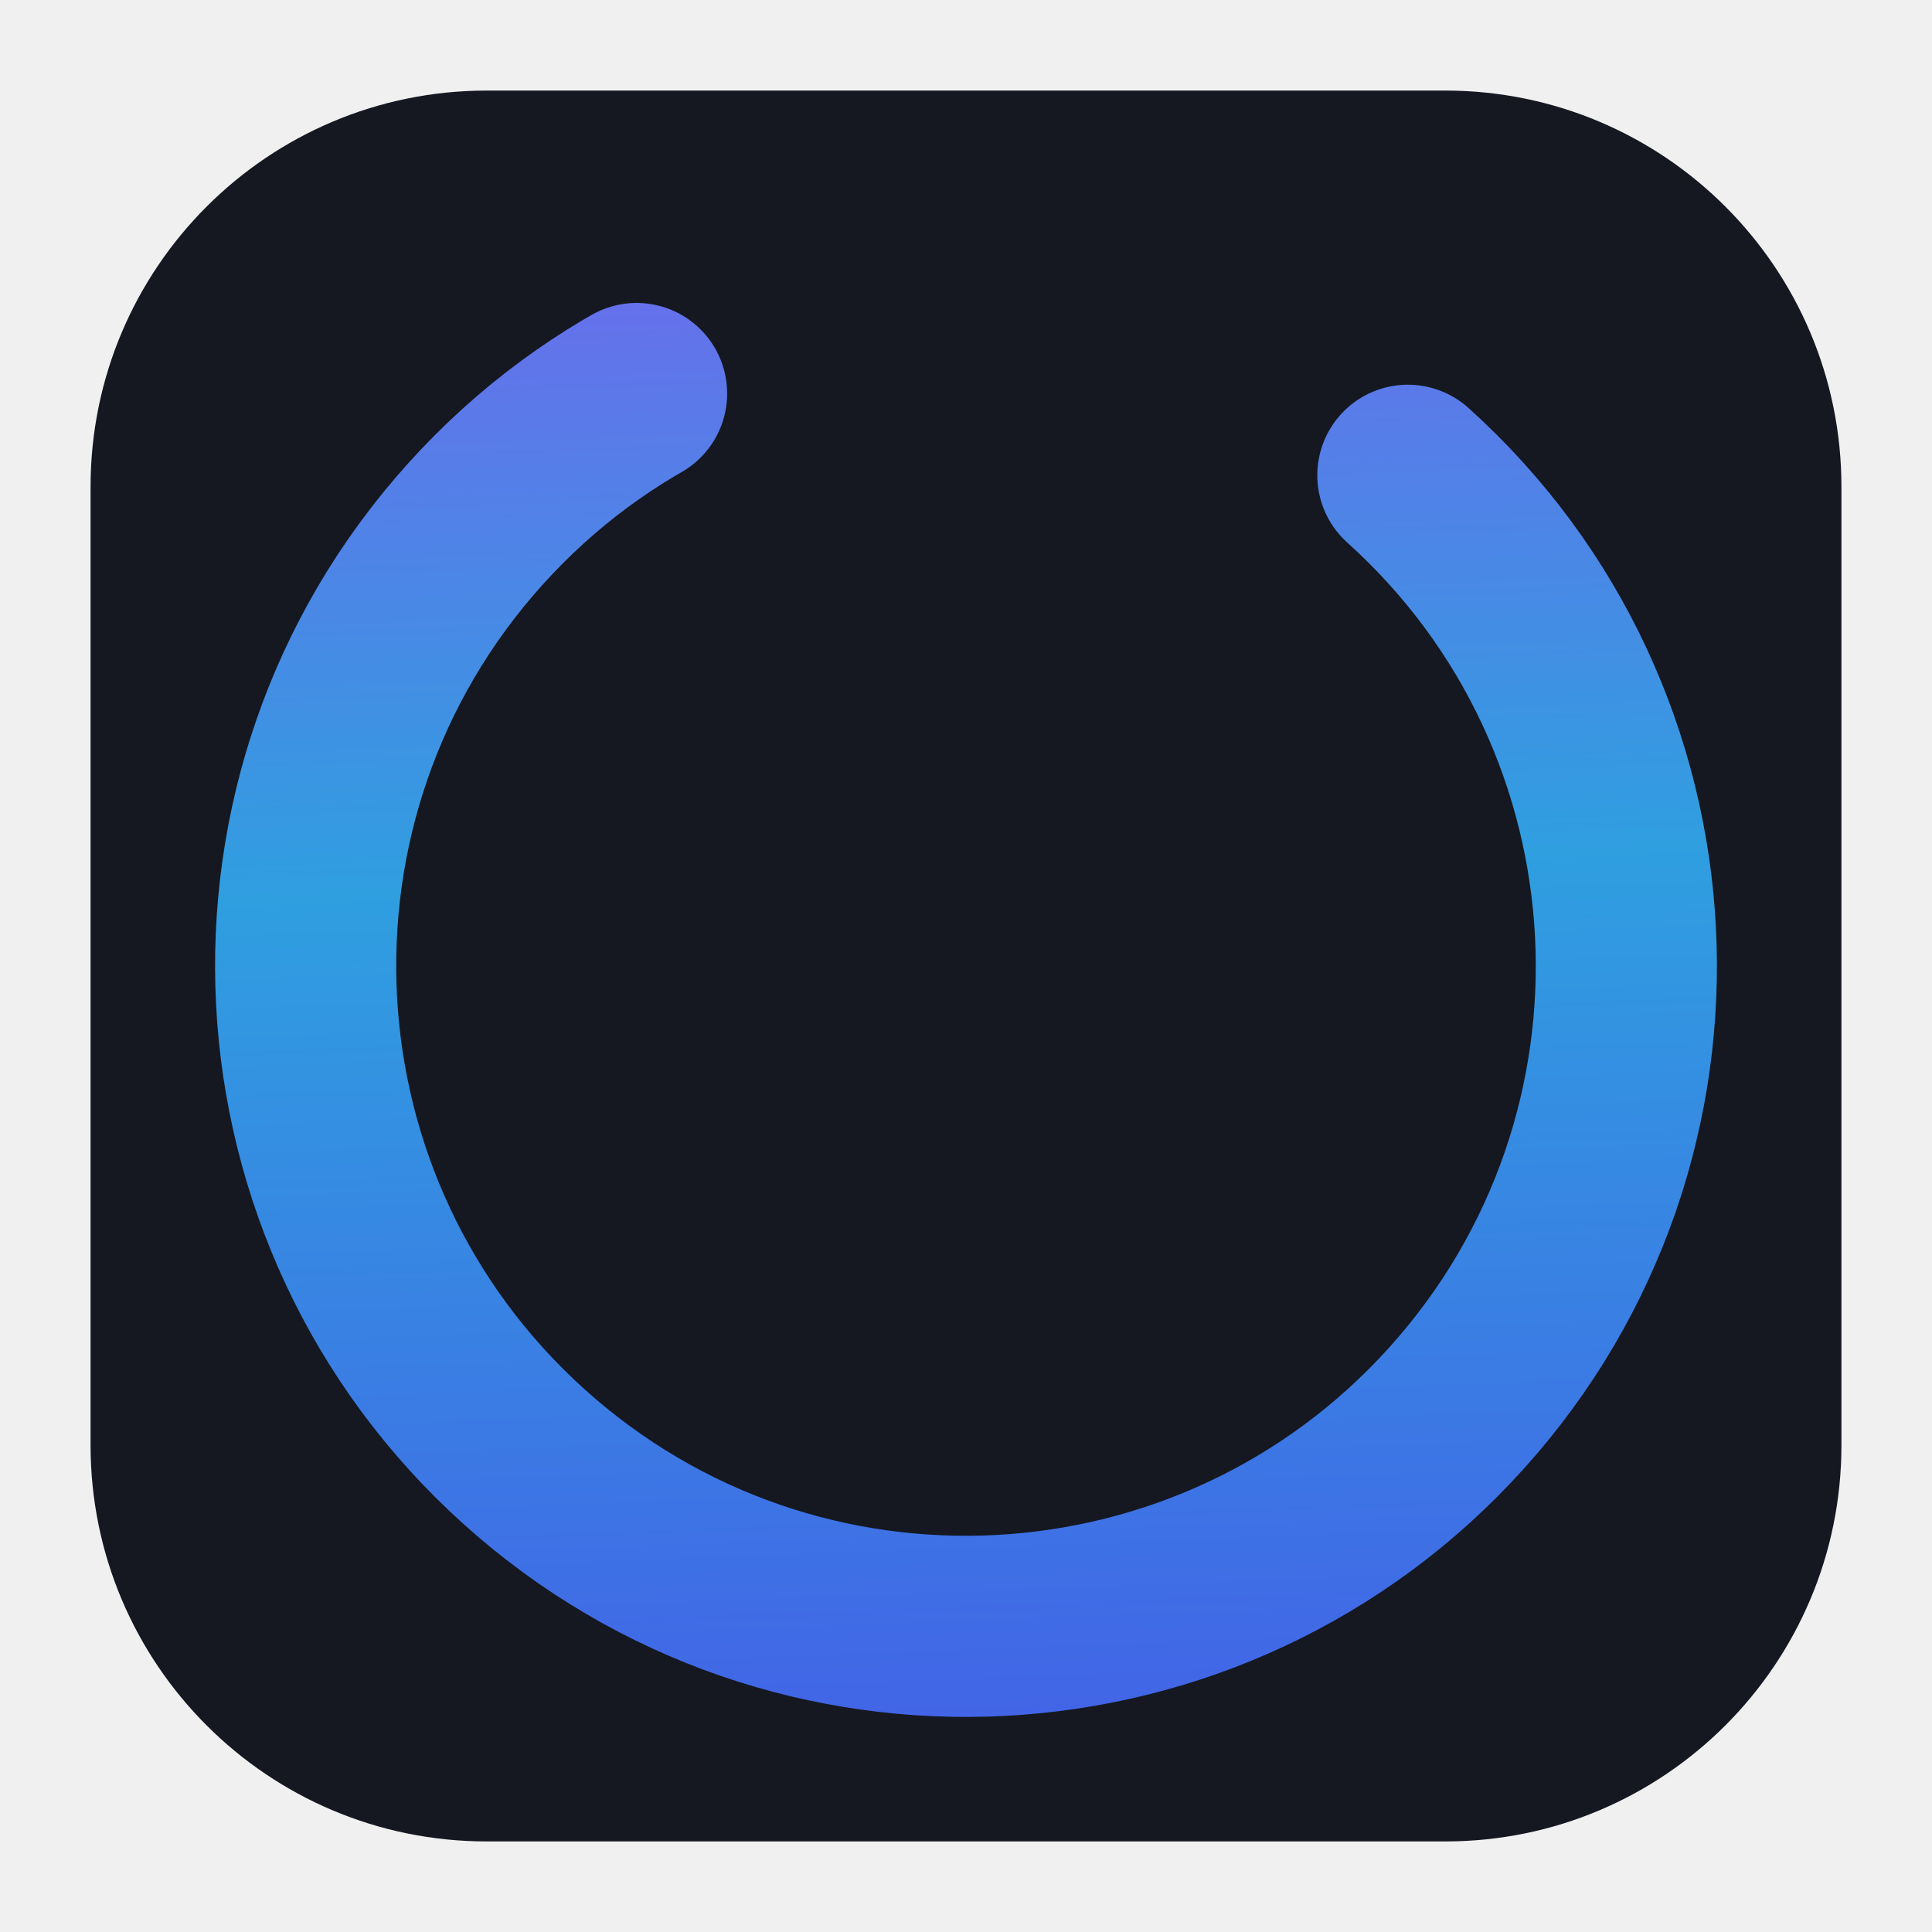
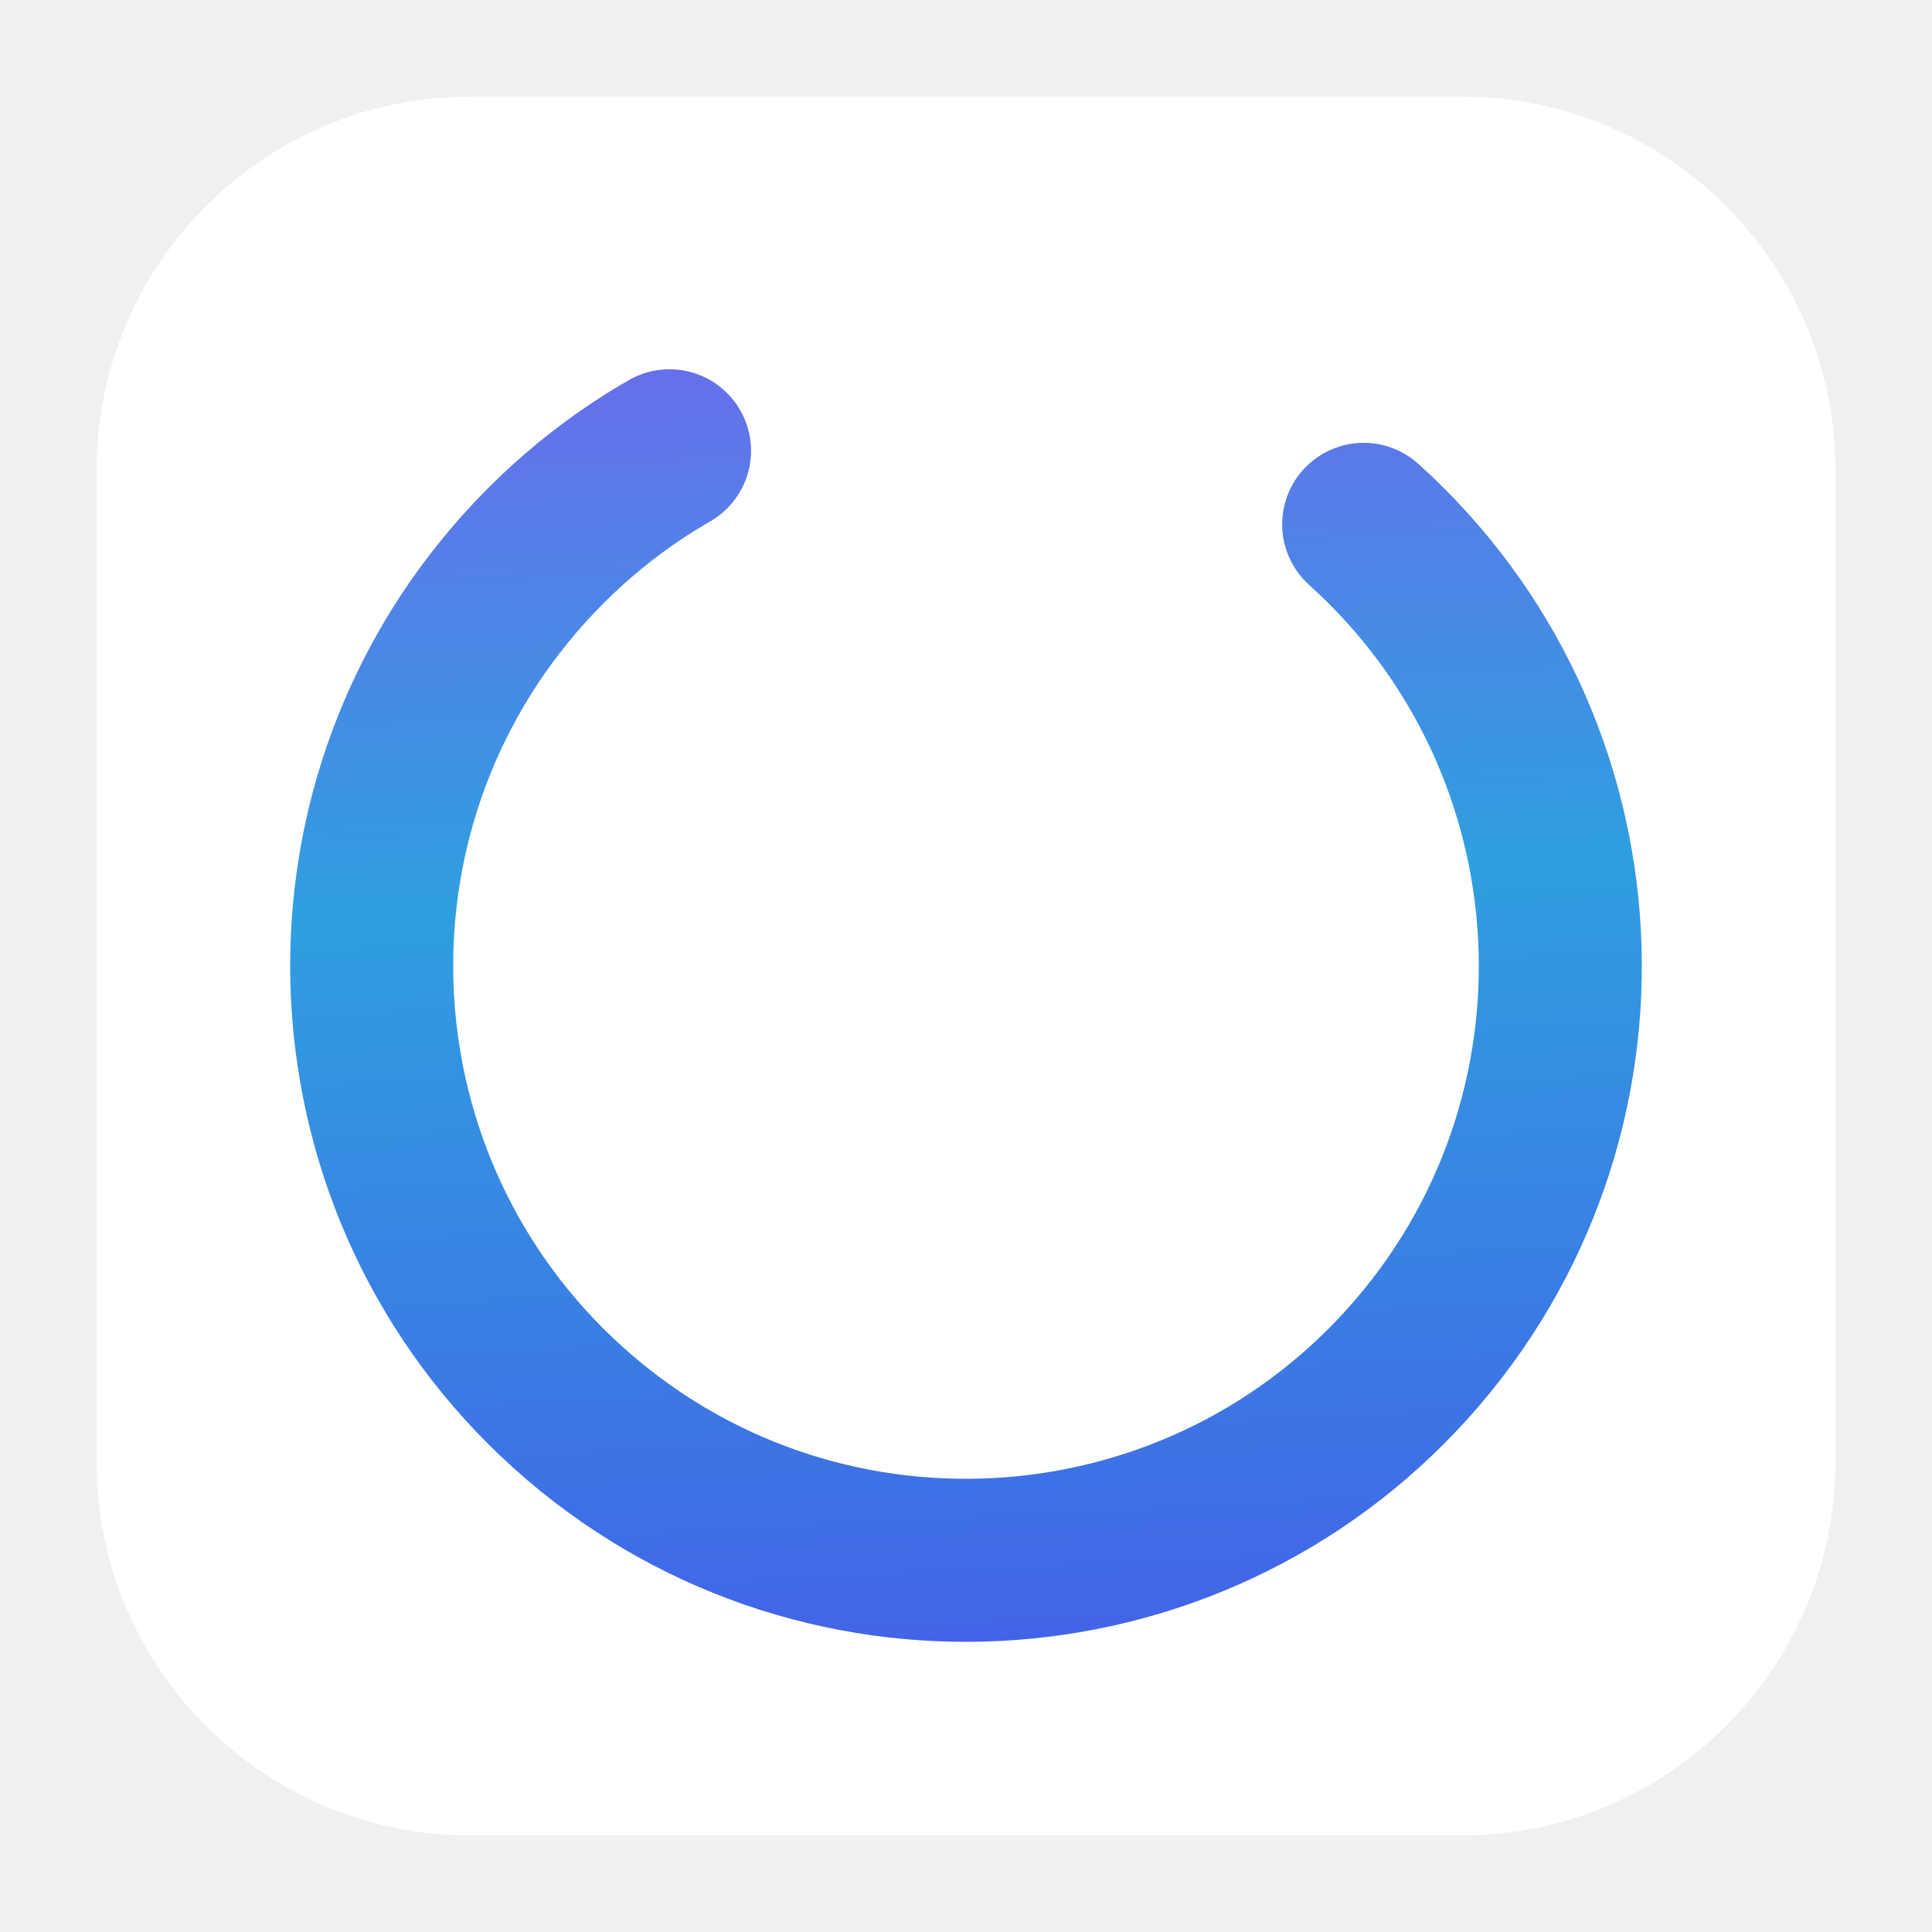
<svg xmlns="http://www.w3.org/2000/svg" width="1024" height="1024" viewBox="0 0 1024 1024">
  <defs>
    <linearGradient id="halo" x1="0" y1="1" x2="1" y2="0">
      <stop offset="0" stop-color="#4658e8" />
      <stop offset="0.55" stop-color="#2f9fe0" />
      <stop offset="1" stop-color="#7d5cf0" />
    </linearGradient>
  </defs>
-   <rect x="48" y="48" width="928" height="928" rx="210" fill="#151821" />
-   <circle cx="512" cy="512" r="350" fill="none" stroke="url(#halo)" stroke-width="96" stroke-linecap="round" stroke-dasharray="1760 440" transform="rotate(-48 512 512)" />
+   <g transform="translate(51.2 51.2) scale(0.9)">
+     <rect width="1024" height="1024" rx="220" fill="#ffffff" />
+     <circle cx="512" cy="512" r="350" fill="none" stroke="url(#halo)" stroke-width="96" stroke-linecap="round" stroke-dasharray="1760 440" transform="rotate(-48 512 512)" />
+   </g>
</svg>
